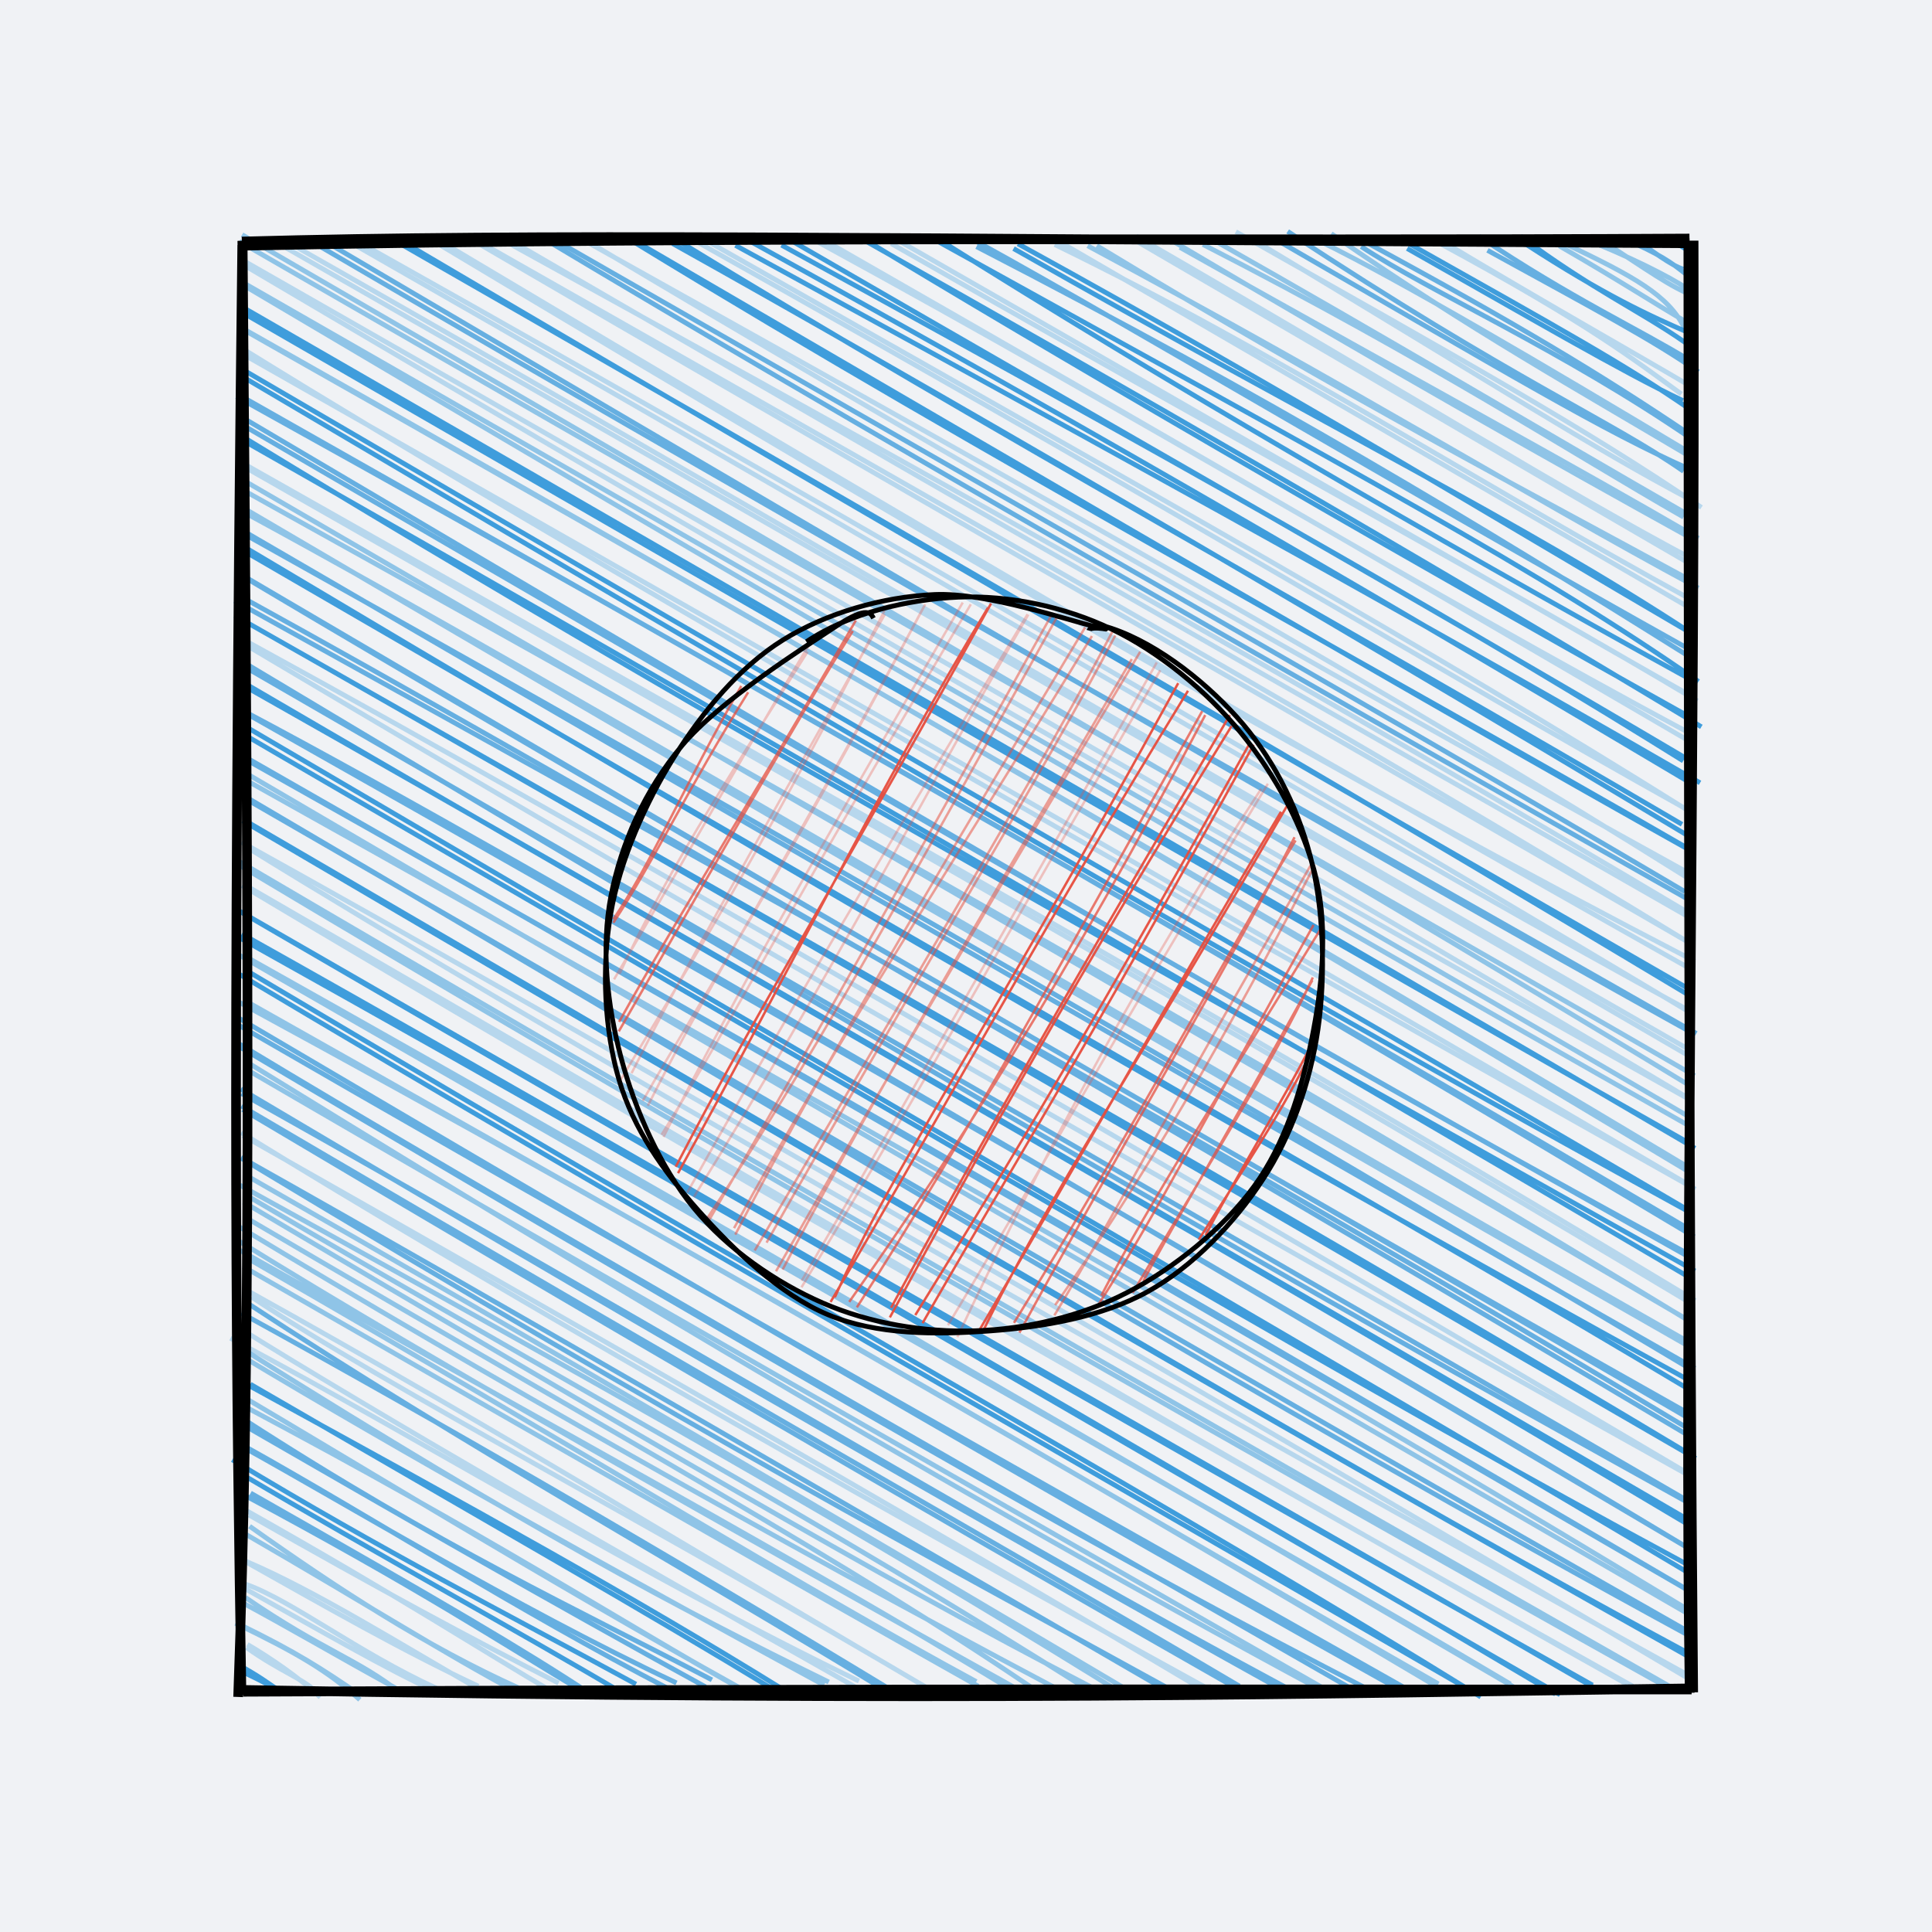
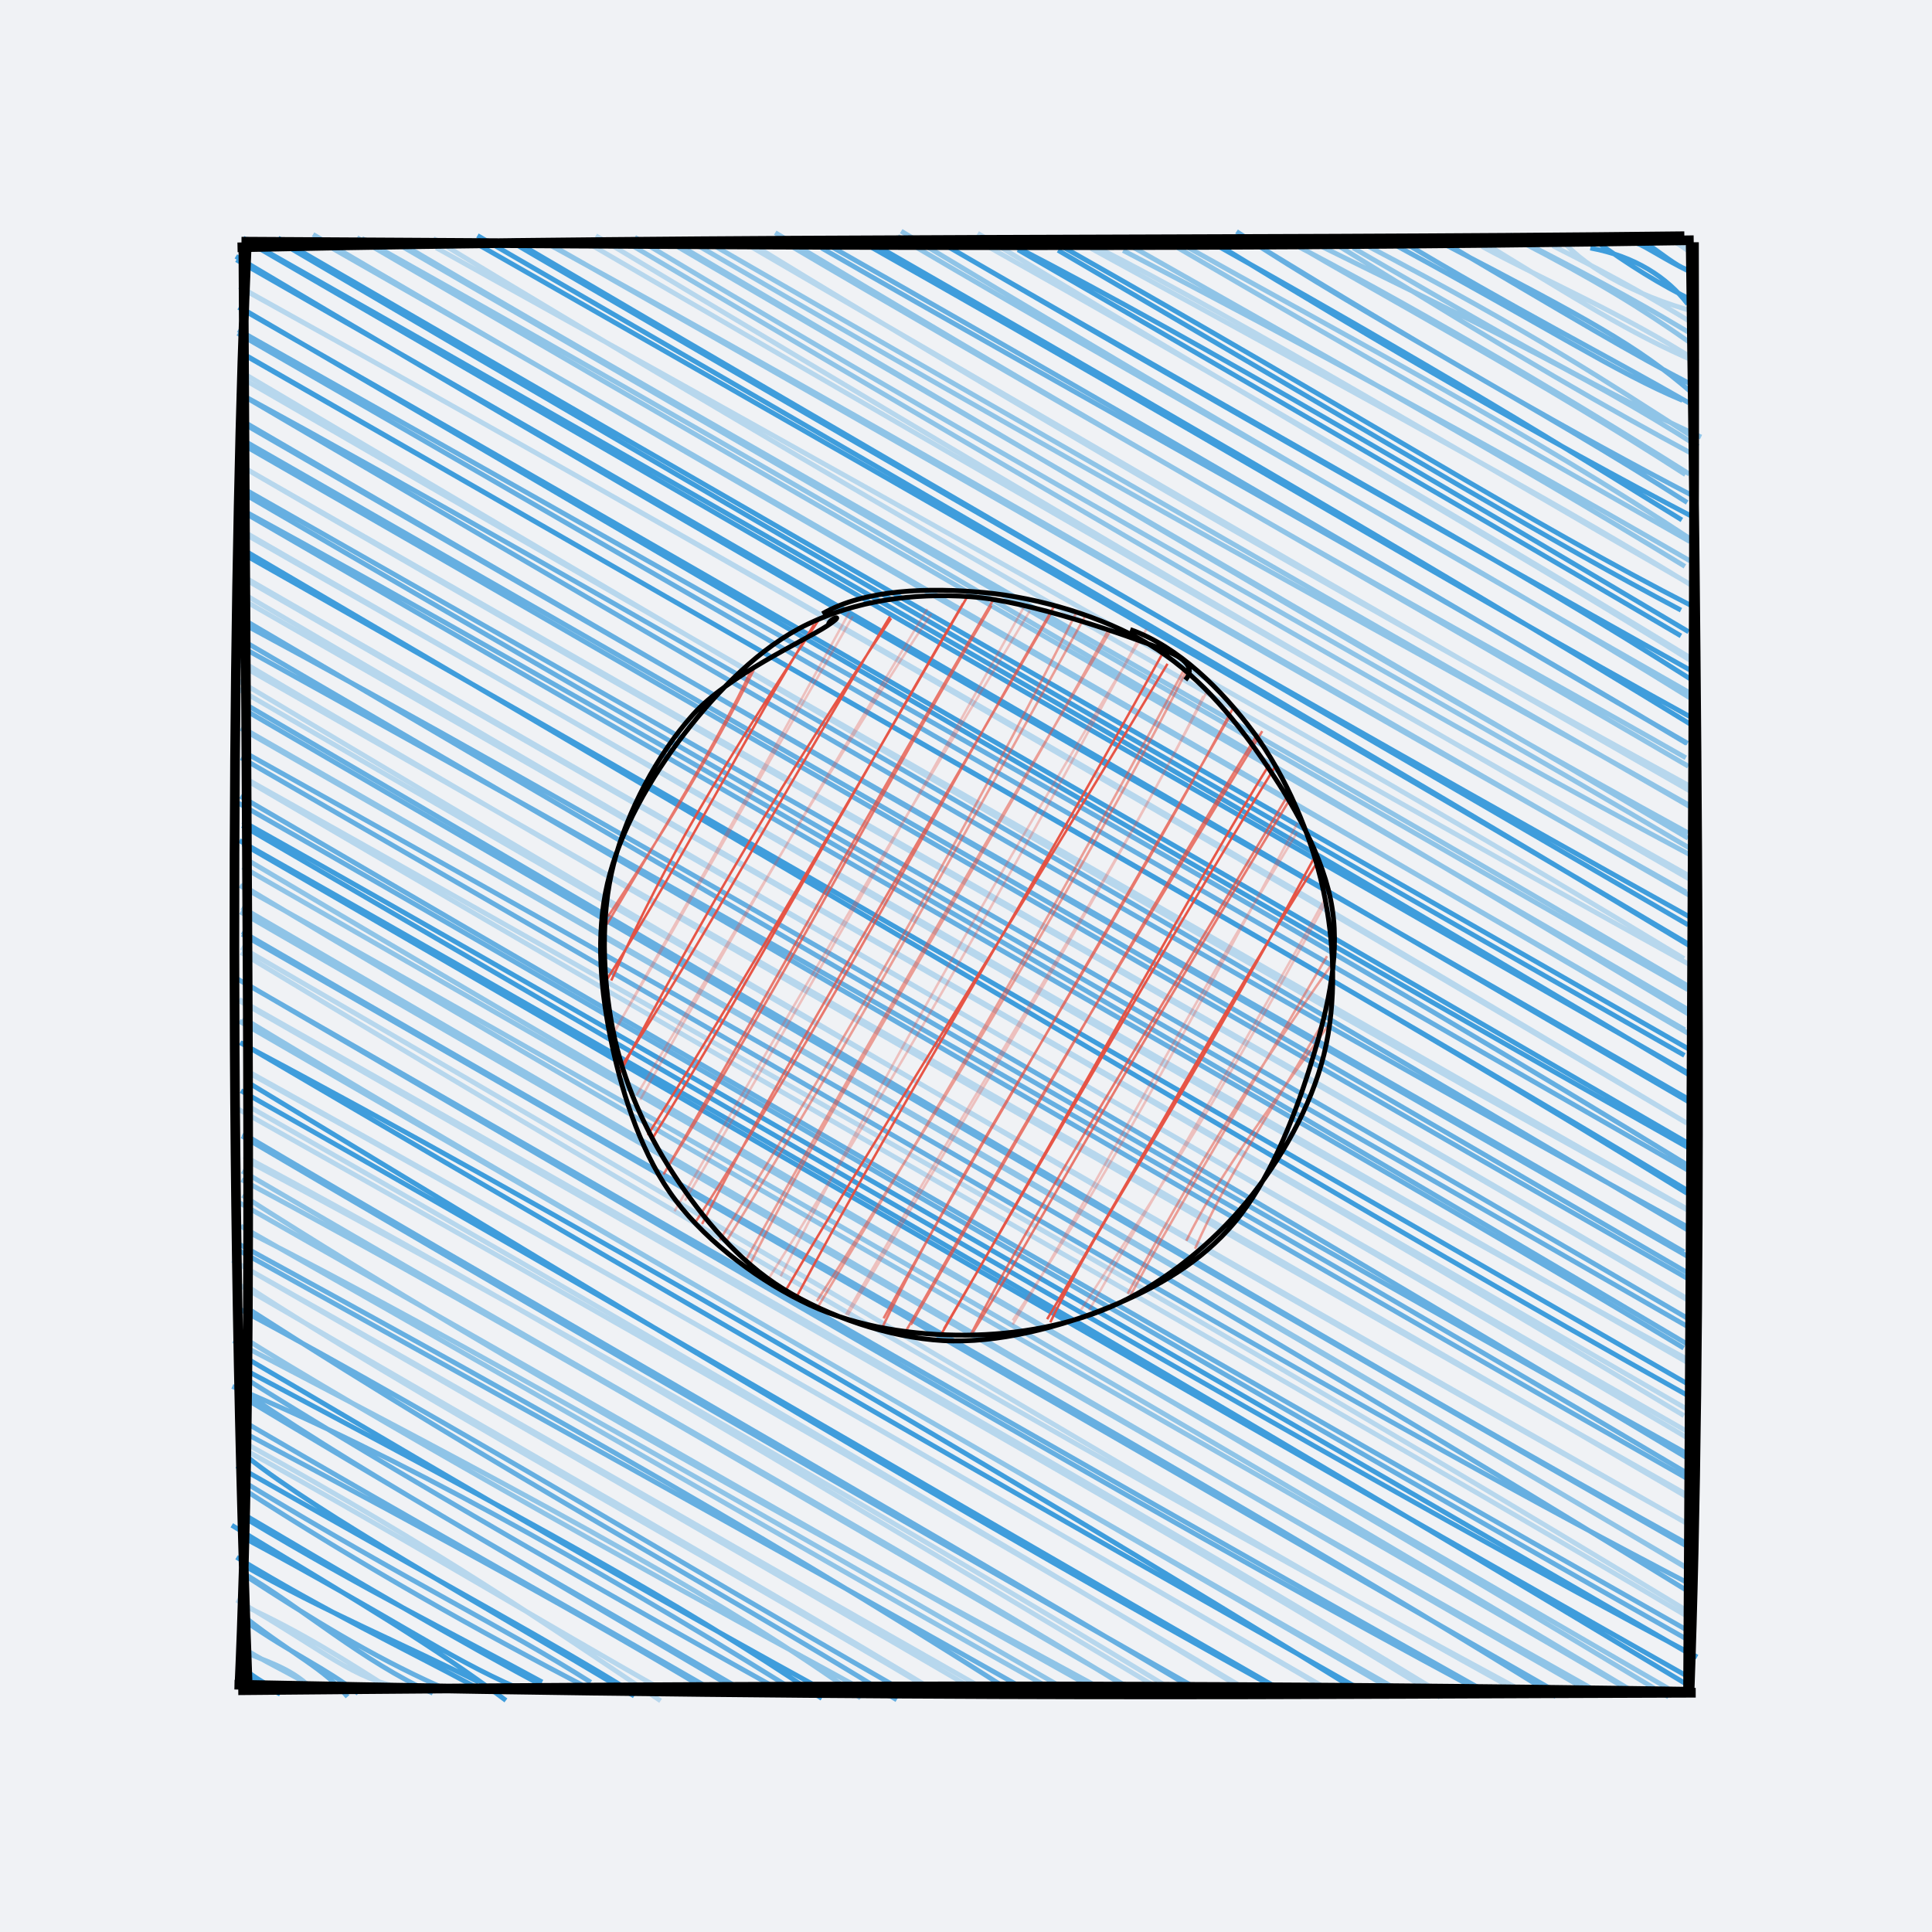
<svg xmlns="http://www.w3.org/2000/svg" width="400" height="400">
  <rect width="100%" height="100%" fill="#f0f2f5" />
  <g>
-     <path d="M350.978 269.275 C270.471 220.644, 190.188 174.996, 50.696 96.145 M350.274 269.951 C260.24 215.985, 169.789 164.614, 49.361 95.962 M66.316 351.398 C61.97 347.369, 56.26 343.425, 51.221 340.456 M65.729 350.527 C62.894 347.55, 58.196 346.21, 51.027 341.103 M250.358 350.63 C181.585 309.664, 114.858 271.761, 50.277 235.105 M250.518 349.852 C174.891 308.306, 99.398 264.958, 49.954 234.501 M350.903 199.024 C278.063 161.312, 207.432 120.409, 90.049 50.091 M349.611 200.381 C270.279 155.734, 190.605 109.245, 90.193 49.34 M349.886 182.068 C286.163 142.054, 220.399 105.335, 122.141 50.452 M350.63 181.305 C267.596 135.499, 184.689 87.638, 122.564 50.512 M349.733 346.932 C232.056 281.863, 111.601 212.834, 50.809 175.237 M350.627 348.148 C232.684 278.287, 116.145 211.052, 50.009 174.37 M350.301 189.407 C274.986 144.537, 201.837 103.504, 105.633 50.52 M350.273 190.228 C291.927 156.766, 233.072 123.837, 105.918 49.899 M349.692 209.214 C289.901 176.74, 232.13 141.466, 74.002 51.019 M349.645 209.462 C240.136 143.877, 129.159 80.869, 74.473 50.225 M350.518 195.665 C281.522 153.372, 213.475 114.993, 97.95 49.332 M350.04 195.355 C262.113 144.396, 173.346 93.803, 98.44 50.06 M193.871 350.602 C137.421 317.069, 79.604 286.85, 52.063 268.523 M193.652 350.434 C148.559 324.174, 104.405 296.713, 50.879 267.022 M352.272 105.061 C328.008 88.515, 303.118 74.73, 255.867 47.983 M350.749 103.848 C329.607 92.728, 309.491 79.689, 258.679 49.152 M349.265 304.912 C240.466 240.651, 131.014 176.527, 51.355 132.953 M350.084 305.706 C246.534 247.995, 142.982 188.232, 50.41 133.246 M348.571 167.202 C297.132 138.464, 247.238 107.78, 144.632 50.254 M349.647 167.908 C296.478 134.55, 240.344 103.17, 145.501 49.381 M351.001 116.063 C322.404 100.89, 295.884 83.949, 235.236 48.889 M349.963 116.776 C316.351 97.307, 283.23 77.807, 234.766 49.617 M177.836 348.04 C132.073 325.919, 88.909 298.913, 47.712 277.053 M177.322 349.415 C126.545 320.698, 77.313 292.264, 49.659 275.017 M350.324 152.057 C293.125 121.443, 236.797 86.889, 169.507 50.193 M349.595 153.354 C306.658 128.383, 263.423 102.817, 169.558 49.11 M115.642 348.467 C97.517 339.272, 78.267 328.861, 51.552 313.665 M115.213 350.754 C98.79 341.186, 84.161 331.431, 50.004 312.181 M350.17 227.725 C270.759 180.221, 190.089 133.647, 49.63 53.527 M349.57 227.52 C256.971 175.551, 166.091 123.139, 49.81 54.483 M89.799 350.042 C80.233 345.658, 66.852 337.919, 49.49 328.226 M90.361 349.53 C74.082 342.081, 60.386 331.335, 50.908 328.009 M348.113 81.575 C337.862 74.165, 328.678 66.916, 298.064 50.373 M350.606 80.308 C336.647 72.076, 321.911 63.888, 297.757 49.434 M351.006 246.21 C232.61 179.653, 115.35 112.5, 51.117 72.738 M350.193 245.616 C274.557 201.095, 199.945 158.261, 49.83 73.061 M350.277 218.961 C248.564 159.724, 146.338 101.132, 57.048 50.064 M350.155 217.561 C241.714 155.479, 134.069 92.306, 57.986 49.212 M99.716 350.06 C82.688 340.304, 65.45 329.413, 50.838 323.206 M99.058 349.119 C83.318 341.764, 67.286 332.574, 49.973 322.848 M337.825 349.245 C261.842 306.743, 187.872 262.554, 50.436 183.073 M338.677 349.468 C233.9 290.782, 131.026 231.642, 50.129 183.338 M350.213 124.181 C306.721 100.464, 264.092 72.827, 218.375 50.629 M350.783 126.398 C322.489 109.999, 293.096 92.862, 217.514 48.978 M351.427 145.132 C311.293 121.111, 267.392 97.754, 184.502 50.424 M348.882 143.381 C310.021 121.333, 271.338 98.615, 185.562 49.551" stroke="#3498db" stroke-width="1" fill="none" stroke-opacity="0.3" />
-     <path d="M171.588 348.25 C139.746 332.629, 110.998 317.441, 50.705 279.593 M170.614 348.895 C126.624 324.969, 82.39 300.221, 49.342 280.341 M347.217 350.014 C238.6 288.068, 132.604 227.187, 49.403 178.283 M346.585 350.145 C241.25 291.27, 136.08 230.922, 49.738 179.239 M153.817 349.932 C127.696 335.295, 102.697 318.76, 49.207 290.421 M152.9 349.305 C113.033 327.093, 71.847 301.849, 49.879 288.918 M348.737 67.89 C345.383 61.142, 338.403 57.292, 323.922 50.392 M349.182 66.68 C342.83 63.032, 336.241 58.642, 322.827 50.899 M348.569 107.056 C324.847 93.51, 296.528 74.944, 249.062 50.614 M349.798 106.72 C318.224 88.597, 287.03 69.93, 250.401 49.22 M349.312 224.435 C284.72 185.227, 220.614 147.52, 50.121 48.596 M350.857 222.723 C290.044 187.49, 227.517 152.591, 49.525 49.983 M83.18 350.681 C74.128 343.462, 66.852 341.775, 50.797 330.733 M81.903 349.5 C70.292 343.145, 59.262 336.658, 49.452 331.43 M226.056 350.363 C171.624 315.773, 114.35 284.673, 51.091 247.521 M226.051 349.353 C180.221 325.572, 134.219 298.393, 50.411 248.878 M350.392 60.52 C348.045 58.649, 340.648 54.632, 330.959 50.635 M350.697 61.262 C345.983 59.51, 341.016 55.872, 330.426 48.991 M349.472 242.491 C277.407 199.339, 208.825 157.674, 49.698 67.685 M350.085 241.975 C243.372 178.052, 135.4 116.315, 50.207 68.153 M74.495 351.912 C67.834 345.982, 61.731 342.338, 48.758 336.082 M74.378 350.792 C66.683 345.556, 61.665 342.195, 49.173 336.122 M351.631 121.762 C313.504 101.195, 282.311 81.471, 225.188 50.881 M350.858 120.614 C315.19 101.164, 279.754 82.796, 227.081 50.866 M350.168 233.35 C250.898 177.138, 151.843 119.116, 49.457 58.493 M350.443 231.647 C233.783 163.454, 118.813 97.804, 50.707 58.728 M351.647 111.459 C325.376 96.162, 299.968 82.453, 244.283 51.208 M350.299 111.523 C320.085 94.806, 288.247 76.839, 241.949 49.402 M349.598 273.35 C254.758 217.873, 158.934 162.523, 51.096 99.845 M349.783 273.543 C279.329 230.521, 206.392 188.226, 50.221 101.408 M350.457 278.314 C231.582 210.738, 117.46 142.322, 51.092 106.378 M349.724 278.781 C236.605 214.14, 124.114 148.467, 50.685 105.335 M216.228 351.17 C175.054 323.074, 131.728 299.567, 50.7 251.976 M218.787 349.62 C159.72 318.352, 99.734 284.32, 49.22 253.808 M351.279 95.336 C326.495 80.562, 304.707 68.519, 275.618 48.378 M350.232 93.937 C319.628 75.57, 289.808 57.998, 273.254 49.932 M349.364 334.044 C235.22 267.946, 121.259 201.333, 50.824 160.021 M350.525 333.892 C277.288 289.482, 204.298 247.257, 49.991 161.006 M275.104 350.781 C186.245 302.97, 102.802 251.712, 50.591 219.563 M274.175 349.622 C195.084 304.288, 116.361 259.493, 50.526 221.116 M202.129 348.163 C164.533 327.804, 126.011 303.533, 50.973 260.36 M202.525 349.107 C165.436 328.222, 129.725 307.806, 50.372 262.244 M107.558 349.554 C87.992 340.737, 70.453 329.298, 51.676 315.989 M107.102 350.408 C91.608 342.116, 78.214 333.456, 50.038 317.161 M312.703 348.657 C257.239 315.711, 200.187 284.513, 49.118 197.505 M314.347 349.825 C232.438 302.129, 151.741 254.644, 50.579 197.895 M297.806 348.636 C249.074 320.854, 197.524 289.884, 50.394 206.981 M297.546 349.246 C216.947 301.466, 136.323 254.687, 49.542 207.523 M208.797 349.486 C164.875 322.701, 116.782 296.748, 49.74 258.895 M210.539 349.66 C149.618 315.699, 90.483 282.339, 49.291 256.839 M233.589 351.406 C191.231 325.006, 144.857 297.884, 49.644 245.364 M233.675 350.035 C173.759 314.577, 114.577 279.647, 50.517 243.096" stroke="#3498db" stroke-width="1" fill="none" stroke-opacity="0.513" />
-     <path d="M348.854 184.609 C280.517 144.309, 212.382 105.563, 115.159 49.825 M349.987 186.468 C260.951 136.166, 172.172 85.065, 113.991 50.242 M350.776 256.066 C267.142 206.026, 186.018 158.215, 48.958 82.11 M350.664 255.032 C274.418 210.059, 198.21 165.94, 50.006 82.069 M351.215 213.971 C265.792 165.163, 179.242 117.175, 64.738 50.128 M350.092 213.715 C279.645 174.575, 208.255 132.916, 66.435 49.456 M242.007 349.622 C192.759 322.467, 146.351 297.999, 49.953 239.795 M243.164 350.946 C174.2 310.963, 105.884 271.099, 49.914 239.646 M122.75 351.025 C108.343 341.499, 91.742 331.783, 51.886 309.126 M121.641 350.834 C103.379 339.913, 86.972 328.987, 50 309.237 M349.24 310.958 C287.43 276.597, 226.791 242.792, 50.754 137.307 M349.13 310.54 C287.619 274.738, 223.92 238.289, 49.706 137.519 M290.607 349.318 C204.055 300.493, 116.109 250.845, 48.891 211.956 M290.07 350.034 C237.142 320.438, 185.304 290.892, 49.483 210.817 M350.324 90.943 C323.351 72.423, 296.146 60.472, 281.819 51.043 M349.492 89.704 C331.755 77.757, 314.544 67.305, 282.631 50.042 M349.734 320.639 C231.601 250.952, 114.364 181.077, 50.449 147.21 M349.402 320.428 C258.205 265.536, 165.104 212.315, 50.616 147.508 M256.595 349.086 C204.696 318.446, 153.449 289.779, 49.996 228.991 M257.872 350.615 C186.977 310.265, 115.463 268.465, 50.235 229.709 M350.25 136.254 C305.587 108.264, 263.678 82.797, 202.171 51.06 M349.806 134.454 C292.368 102.414, 235.049 68.087, 202.245 50.033 M348.564 97.579 C333.715 87.176, 313.383 78.791, 266.605 47.91 M349.988 97.223 C331.71 89.102, 312.502 77.516, 265.126 50.147 M49.739 349.849 C49.739 349.849, 49.739 349.849, 49.739 349.849 M49.739 349.849 C49.739 349.849, 49.739 349.849, 49.739 349.849 M282.81 349.529 C233.823 324.234, 186.589 297.781, 49.158 216.485 M281.08 350.371 C193.342 300.07, 104.939 249.585, 49.442 216.077 M348.545 55.736 C346.211 55.124, 341.479 51.53, 339.027 49.82 M349.354 56.981 C347.361 55.451, 344.938 53.278, 338.536 50.465 M266.126 349.303 C206.617 317.446, 146.921 280.83, 50.008 226.397 M265.564 349.931 C194.866 310.624, 122.517 268.63, 49.858 225.47 M147.399 347.801 C119.863 333.351, 91.821 320.617, 50.133 293.632 M146.076 349.251 C113.631 331.452, 82.95 313.792, 50.144 294.877 M350.233 296.186 C251.561 236.786, 150.44 180.882, 48.583 124.397 M350.027 297.469 C232.632 227.66, 115.018 159.385, 50.098 123.645 M184.755 350.868 C141.298 324.319, 95.98 299.173, 51.248 269.811 M185.429 350.455 C137.178 321.199, 90.293 294.017, 49.963 271.873 M351.638 76.98 C342.267 70.438, 330.355 64.118, 307.969 51.823 M349.876 74.625 C339.31 68.118, 325.287 61.762, 306.217 48.929 M349.053 293.306 C241.352 230.517, 132.374 168.164, 48.907 118.489 M349.789 292.722 C256.364 240.159, 162.814 185.232, 49.706 118.829 M140.058 348.433 C106.075 332.385, 71.126 311.072, 50.244 299.554 M138.607 349.736 C107.068 333.377, 76.187 313.652, 50.69 299.453 M349.527 338.543 C262.695 291.251, 176.904 239.11, 49.286 164.049 M350.148 338.13 C255.652 284.454, 162.79 229.832, 49.558 164.637 M349.322 260.034 C265.963 213.248, 179.395 163.276, 50.473 88.14 M349.818 259.753 C286.612 225.486, 223.412 188.864, 50.003 86.332 M350.399 283.68 C277.572 240.359, 204.855 196.819, 49.733 110.107 M350.918 283.314 C267.615 235.903, 184.814 188.18, 49.487 109.405 M350.33 329.741 C248.799 270.873, 147.157 211.751, 50.112 156.358 M350.171 329.603 C272.473 284.085, 193.803 237.633, 49.351 156.37" stroke="#3498db" stroke-width="1" fill="none" stroke-opacity="0.727" />
-     <path d="M349.189 205.751 C291.882 171.392, 231.348 135.542, 80.91 49.335 M349.464 204.635 C287.432 168.855, 223.234 132.384, 82.183 49.319 M350.81 69.388 C341.146 65.264, 332.061 61.002, 316.044 50.632 M348.999 70.982 C339.388 64.26, 329.821 60.093, 314.787 48.909 M306.58 351.333 C243.435 312.181, 181.374 278.353, 50.679 200.731 M305.286 350.484 C218.307 300.182, 131.42 250.487, 49.492 201.675 M350.791 286.374 C246.043 228.831, 141.912 167.695, 51.124 113.562 M350.59 288.192 C287.429 250.454, 225.827 215.893, 50.901 114.309 M348.972 315.319 C246.286 254.118, 140.488 193.96, 50.271 141.241 M350.623 315.271 C249.462 256.467, 149.294 197.867, 49.99 141.703 M349.316 250.414 C264.267 200.479, 178.496 151.494, 50.487 76.647 M349.519 250.806 C279.651 212.49, 209.705 172.205, 50.057 77.893 M131.665 348.69 C103.985 333.615, 79.991 321.489, 48.09 302.221 M130.028 351.164 C105.445 336.692, 79.11 322.341, 48.941 304.571 M350.942 237.745 C270.574 190.598, 191.77 145.194, 50.146 63.556 M349.835 236.729 C280.528 197.509, 210.954 157.523, 49.348 64.218 M351.656 141.097 C318.872 118.193, 282.762 99.049, 193.742 49.742 M349.235 140.258 C295.265 110.491, 241.671 79.312, 193.714 49.158 M348.429 82.95 C335.599 76.857, 316.69 65.751, 291.338 51.441 M349.618 84.563 C336.418 75.491, 323.852 68.516, 290.6 49.804 M352.252 150.483 C289.259 112.529, 232.46 79.858, 178.716 49.626 M350.118 148.593 C281.603 110.4, 213.661 70.609, 178.373 49.198 M322.998 350.878 C245.191 306.22, 172.112 262.612, 49.233 193.963 M322.049 350.737 C215.22 287.449, 106.368 224.902, 50.06 193.363 M349.949 51.97 C348.41 51.39, 347.478 50.458, 346.719 50.035 M349.887 51.922 C348.699 51.276, 347.516 50.601, 346.345 49.85 M351.978 162.075 C307.976 136.621, 262.792 111.201, 152.264 50.796 M350.444 162.361 C290.777 126.903, 230.448 91.349, 153.274 48.824 M348.962 325.274 C285.454 287.365, 223.936 251.978, 51.167 150.616 M350.166 324.352 C281.796 287.539, 215.4 247.922, 50.008 151.78 M329.707 348.881 C232.692 294.396, 135.88 238.896, 49.678 188.72 M330.794 349.835 C237.144 295.728, 142.753 242.382, 49.112 188.355 M350.931 263.148 C251.017 206.934, 148.484 150.401, 50.711 90.696 M349.802 264.487 C259.727 211.554, 168.8 158.576, 50.597 91.347 M58.235 350.734 C55.679 348.721, 54.788 348.325, 49.418 345.76 M58.125 350.12 C56.512 349.345, 54.934 347.791, 50.083 345.091 M350.456 342.744 C286.169 308.216, 221.581 269.364, 50.804 169.93 M350.914 343.73 C255.643 290.233, 161.908 235.535, 50.235 169.921 M351.104 301.96 C254.306 245.994, 158.601 189.933, 48.619 127.452 M350.309 301.342 C280.5 259.446, 209.875 218.985, 49.198 127.79 M160.878 350.252 C133.614 333.663, 104.133 316.922, 51.827 286.581 M161.966 349.689 C131.925 331.093, 100.273 313.556, 50.557 286.327 M350.048 131.003 C315.125 108.098, 277.187 89.725, 209.848 51.462 M350.298 131.197 C309.219 107.213, 270.332 83.27, 210.75 50.471 M348.243 170.671 C277.27 129.001, 202.682 88.041, 139.757 49.441 M349.156 172.829 C268.973 124.673, 188.074 77.637, 139.246 50.411 M348.495 157.538 C307.422 131.919, 261.678 105.481, 161.806 50.746 M349.928 157.497 C296.474 125.912, 243.399 95.872, 162.279 48.922 M350.202 176.072 C279.986 135.495, 206.562 96.114, 130.95 49.929 M350.78 176.541 C289.432 142.191, 230.517 107.54, 130.901 49.553" stroke="#3498db" stroke-width="1" fill="none" stroke-opacity="0.94" />
-     <path d="M49.187 50.887 C153.096 48.806, 255.974 49.914, 349.783 49.387 M50.07 50.005 C112.013 48.309, 174.373 49.293, 349.804 50.37 M350.642 49.825 C351.031 162.242, 348.643 275.158, 349.835 350.477 M349.557 50.555 C349.631 152.453, 349.678 255.162, 350.555 350.376 M349.021 349.577 C272.363 350.642, 197.66 352.448, 49.883 349.878 M350.231 349.79 C273.813 349.86, 197.87 349.5, 50.353 350.262 M49.304 351.335 C51.809 282.088, 51.649 215.326, 50.231 49.848 M49.985 350.426 C48.972 289.492, 48.019 229.466, 50.156 50.72" stroke="#000" stroke-width="2" fill="none" />
+     <path d="M351.51 74.868 C336.166 65.022, 319.837 58.09, 306.866 51.043 M350.941 74.822 C337.619 69.123, 326.446 62.026, 305.261 49.068 M350.235 121.217 C325.79 106.07, 297.078 90.37, 225.885 51.423 M350.134 121.08 C303.905 94.508, 256.316 65.93, 226.667 50.968 M349.232 269.054 C254.539 213.39, 156.489 158.543, 49.088 96.014 M350.621 269.62 C284.286 230.57, 217.213 192.228, 49.508 96.244 M351.535 64.719 C337.733 61.083, 326.656 54.385, 322.7 48.754 M350.283 66.809 C342.954 62.312, 335.694 58.053, 321.503 50.893 M315.401 350.779 C246.296 312.849, 180.96 271.881, 49.951 196.139 M313.873 349.401 C235.721 307.256, 157.328 262.028, 49.908 197.208 M298.176 351.407 C243.43 317.67, 190.007 287.834, 49.739 207.306 M297.467 350.053 C247.271 319.483, 195.32 289.457, 49.527 206.931 M136.767 352.135 C112.318 335.856, 92.12 321.631, 50.87 298.853 M138.204 350.461 C112.007 335.766, 87.355 320.553, 49.284 299.382 M83.712 349.48 C73.034 347.682, 68.011 342.311, 48.996 331.272 M81.669 350.183 C71.499 343.747, 62.753 338.06, 50.46 332.404 M202.928 350.508 C150.414 319.841, 96.983 288.965, 48.096 260.912 M202.81 349.158 C148.263 318.269, 97.017 288.425, 49.029 261.46 M348.651 293.097 C257.576 238.164, 161.666 183.961, 50.938 120.054 M349.325 291.77 C269.333 245.552, 190.314 199.992, 49.851 119.068 M348.652 198.468 C286.949 161.039, 223.076 125.118, 90.312 51.296 M350.316 199.992 C257.69 148.725, 166.894 96.117, 89.701 49.373 M349.768 297.94 C284.135 259.178, 219.388 221.104, 50.696 124.417 M350.133 296.837 C275.116 253.909, 202.074 211.929, 50.488 122.999 M349.704 334.871 C274.921 290.477, 196.491 246.8, 51.465 161.793 M349.955 333.884 C277.744 290.096, 204.235 247.274, 50.978 161.261 M274.236 349.516 C221.528 318.888, 168.774 287.42, 51.728 222.245 M274.088 349.283 C193.91 302.656, 115.279 257.326, 50.814 221.533 M349.555 51.725 C348.806 50.93, 347.165 50.38, 346.039 49.866 M349.758 52.066 C348.842 51.512, 348.349 51.007, 346.523 49.959 M350.008 309.879 C236.579 245.749, 123.134 180.284, 49.306 136.513 M349.138 309.861 C280.735 269.739, 212.837 230.809, 49.828 137.714 M350.211 250.979 C269.522 206.614, 187.224 158.255, 50.959 77.621 M349.433 250.379 C252.617 195.221, 155.592 139.339, 49.346 77.885 M241.621 350.633 C175.351 311.056, 107.471 269.663, 50.521 239.38 M242.611 349.782 C175.403 308.872, 105.857 269.414, 50.674 240.053 M350.328 164.026 C286.738 127.69, 220.796 89.1, 152.882 49.561 M350.331 162.994 C286.278 128.101, 223.253 91.879, 154.382 49.73 M350.928 282.277 C268.418 237.526, 186.398 188.328, 50.13 109.862 M350.708 282.863 C268.342 235.489, 187 188.388, 49.729 109.991 M349.282 232.558 C249.829 173.739, 149.32 114.483, 51.021 60.273 M349.25 232.527 C264.355 181.572, 179.531 131.747, 49.527 59.352 M350.317 136.951 C312.216 113.202, 270.918 89.814, 202.42 48.297 M349.919 136.146 C299.02 105.126, 248.052 75.475, 202.37 49.821 M194.368 350.567 C155.857 327.224, 114.938 304.106, 49.393 265.915 M194.588 350.928 C138.705 317.748, 84.579 288.2, 50.973 266.16 M351.457 316.619 C260.361 265.571, 170.419 213.129, 49.399 140.944 M350.403 316.071 C275.615 273.394, 199.062 229.609, 49.038 142.462 M349.651 181.944 C297.156 151.549, 244.532 121.627, 123.353 48.794 M349.954 181.456 C299.876 153.368, 247.968 123.744, 121.736 50.327 M257.174 349.574 C197.724 313.648, 138.107 278.344, 50.66 228.597 M258.31 349.953 C192.05 310.464, 127.755 273.758, 49.062 229.49" stroke="#3498db" stroke-width="1" fill="none" stroke-opacity="0.3" />
+     <path d="M348.854 324.342 C272.76 279.46, 197.676 235.585, 49.85 150.788 M349.619 324.894 C249.213 265.009, 147.337 206.48, 50.43 150.839 M350.645 69.391 C341.119 63.751, 335.145 60.157, 312.591 48.618 M350.183 71.126 C339.656 63.727, 330.397 58.045, 314.162 49.663 M348.811 213.201 C260.947 162.198, 172.039 111.392, 64.814 48.539 M350.17 214.327 C249.28 155.11, 148.139 96.631, 66.296 49.968 M234.451 350.079 C190.459 322.955, 145.797 298.231, 50.138 242.458 M234.721 349.985 C171 313.146, 107.23 274.851, 50.027 244.235 M349.914 116.128 C310.572 93.354, 268.198 70.383, 232.535 51.856 M348.84 117.262 C310.895 94.05, 271.556 72.18, 234.185 50.937 M49.739 349.849 C49.739 349.849, 49.739 349.849, 49.739 349.849 M49.739 349.849 C49.739 349.849, 49.739 349.849, 49.739 349.849 M350.423 210.464 C260.822 156.481, 173.617 104.628, 74.918 49.359 M349.954 209.301 C281.983 169.323, 210.963 129.099, 73.92 49.212 M349.041 156.896 C309.772 134.48, 268.791 113.143, 160.503 48.176 M349.557 158.646 C277.327 116.473, 206.073 75.9, 162.403 50.148 M350.712 112.047 C316.642 89.535, 280.625 70.645, 242.503 49.31 M349.897 112.134 C315.566 92.524, 281.956 73.605, 242.59 50.556 M330.509 350.133 C254.778 307.634, 181.577 265.026, 49.793 188.803 M329.671 350.543 C273.351 318.32, 216.839 284.761, 50.059 187.88 M349.088 184.701 C273.86 142.315, 199.814 99.278, 113.871 50.585 M350.38 185.731 C263.012 135.39, 176.443 84.939, 113.755 50.67 M349.499 173.54 C286.166 135.859, 222 98.935, 137.714 49.569 M349.522 172.456 C299.773 145.237, 251.483 116.148, 138.62 49.576 M64.373 349.503 C60.229 345.128, 53.541 343.518, 51.311 342.223 M65.374 350.142 C62.571 347.444, 57.664 345.714, 50.315 341.245 M349.825 166.748 C296.56 136.51, 240.887 107.03, 144.648 50.921 M350.869 167.588 C288.508 131.56, 226.104 95.959, 146.348 49.99 M345.463 351.326 C247.068 291.999, 145.404 233.867, 51.201 178.037 M345.964 349.904 C243.749 290.612, 141.155 231.827, 50.241 179.517 M349.927 204.393 C252.965 147.166, 153.03 91.737, 82.598 50.131 M349.468 204.905 C294.595 173.604, 239.283 141.651, 81.529 50.024 M349.777 98.153 C320.73 79.842, 290.423 62.221, 265.899 49.54 M348.952 98.256 C318.718 78.663, 286.839 61.638, 266.359 49.479 M219.698 349.255 C157.195 313.149, 92.91 276.173, 51.4 255.073 M219.057 350.465 C178.109 327.69, 138.446 304.122, 49.85 253.854 M349.822 175.597 C282.558 135.86, 214.491 98.95, 131.423 49.139 M350.978 177.545 C299.557 150.182, 249.053 120.716, 129.913 50.267 M226.345 348.736 C169.395 317.862, 109.966 285.573, 50.201 247.478 M226.313 349.504 C179.896 323.584, 133.05 296.429, 49.14 248.779 M339.187 351.051 C241.108 293.655, 145.147 240.4, 49.97 183.167 M338.804 350.615 C241.889 292.48, 144.682 236.551, 49.66 183.338 M351.578 92.438 C327.375 76.943, 301.698 64.949, 272.479 50.461 M350.135 93.832 C333.506 84.888, 316.566 75.295, 274.298 49.164 M289.296 350.457 C199.298 297.931, 108.73 246.213, 50.305 210.78 M289.546 349.965 C228.761 315.541, 167.712 279.752, 49.564 211.426 M351.25 144.241 C300.361 115.217, 248.885 85.339, 186.583 47.858 M350.023 144.576 C302.41 114.948, 253.254 88.564, 185.865 48.946 M178.205 351.561 C150.464 331.804, 119.795 314.944, 48.295 277.58 M177.769 349.36 C126.598 321.487, 75.471 292.615, 49.366 276.308 M352.183 90.491 C327.632 79.184, 305.576 65.94, 280.145 51.309 M349.939 90.102 C333.369 79.535, 318.335 69.361, 282.204 50.431" stroke="#3498db" stroke-width="1" fill="none" stroke-opacity="0.513" />
+     <path d="M349.382 339.463 C242.138 278.721, 135.86 215.511, 49.41 166.303 M349.707 337.733 C261.841 288.004, 174.854 237.846, 49.778 164.85 M71.947 351.295 C67.055 345.427, 60.921 342.789, 50.984 335.042 M74.166 350.61 C67.4 345.325, 60.356 342.375, 50.632 335.548 M349.365 274.627 C250.421 217.88, 150.228 160.341, 49.708 101.778 M350.152 273.385 C231.796 204.079, 112.993 136.8, 50.828 101.401 M122.319 348.299 C104.663 337.105, 85.249 327.853, 50.911 307.064 M122.078 349.679 C98.847 337.556, 75.663 324.604, 49.769 307.911 M349.915 242.525 C238.143 178.478, 123.959 112.012, 49.222 69.005 M350.13 241.653 C282.304 200.141, 214.131 161.083, 49.308 68.312 M248.935 350.748 C176.069 307.249, 100.012 264.088, 50.292 234.695 M250.39 351.056 C176.698 309.335, 102.182 265.763, 50.092 235.186 M304.769 349.221 C247.948 318.672, 189.624 284.812, 50.07 203.152 M306.07 349.397 C215.743 298.669, 126.978 247.34, 49.028 202.614 M185.667 351.938 C145.501 327.149, 106.422 306.319, 51.025 270.734 M185.364 349.118 C140.816 323.647, 95.681 295.814, 49.306 270.849 M349.183 153.904 C287.608 117.059, 222.397 81.464, 170.09 51.343 M349.407 153.898 C310.664 131.646, 272.453 107.984, 169.47 49.564 M350.692 328.369 C283.586 293.505, 217.448 253.538, 49.918 156.878 M349.688 329.569 C261.456 275.229, 170.774 222.818, 50.346 155.614 M322.153 351.266 C246.592 304.348, 168.364 261.661, 50.131 192.907 M322.723 350.589 C266.973 318.768, 211.03 285.962, 50.13 193.408 M145.63 349.42 C120.183 334.19, 95.308 320.478, 50.051 296.361 M146.399 349.272 C115.956 331.723, 87.519 315.95, 49.694 293.868 M349.463 305.093 C234.863 237.11, 118.944 172.11, 49.441 133.642 M349.483 306.213 C284.467 269.262, 218.219 230.633, 49.939 132.426 M349.81 264.94 C255.416 210.956, 159.818 155.012, 49.769 91.767 M350.18 263.966 C288.137 227.884, 228.355 193.01, 50.162 91.051 M350.319 254.536 C273.809 212.473, 195.708 167.305, 50.631 82.117 M349.748 254.848 C234.77 186.956, 119.527 119.589, 49.223 81.281 M162.413 348.705 C121.43 323.297, 81.521 301.035, 48.103 287.044 M162.632 350.577 C117.233 325.392, 73.203 299.571, 49.957 284.857 M350.666 320.353 C287 285.168, 225.384 247.768, 50.55 145.653 M350.024 320.568 C267.972 273.812, 187.914 226.897, 50.812 147.072 M153.116 349.591 C115.135 327.35, 77.577 306.664, 50.983 288.522 M153.767 350.561 C115.856 328.226, 78.927 306.499, 50.432 289.363 M350.786 302.737 C229.48 229.988, 111.823 162.219, 50.584 129.293 M350.305 301.522 C265.631 254.525, 180.173 204.568, 49.259 127.587 M348.66 259.187 C286.057 222.774, 223.8 187.987, 49.62 87.25 M350.06 260.496 C261.261 209.482, 171.819 158.079, 50.855 87.544 M210.75 348.928 C155.398 317.713, 102.679 288.527, 49.095 258.686 M209.369 350.22 C155.238 315.512, 98.541 284.367, 49.09 257.375 M348.599 279.111 C289.261 243.39, 228.146 209.096, 50.706 106.227 M349.285 278.246 C231.777 208.64, 113.706 140.205, 49.959 105.472 M350.23 81.272 C339.065 71.585, 328.643 65.984, 299.182 50.633 M350.564 79.796 C337.739 73.155, 325.974 66.083, 297.222 49.121 M348.344 82.891 C334.615 77.156, 320.141 67.659, 289.388 51.022 M349.661 83.398 C332.564 73.569, 313.012 63.632, 289.737 49.627 M89.61 350.553 C74.906 343.914, 62.85 333.034, 50.033 325.506 M90.832 349.078 C76.62 342.684, 64.537 335.16, 50.723 326.184 M349.319 104.044 C318.766 84.475, 283.486 66.038, 256.01 47.939 M350.096 102.443 C325.781 89.76, 299.836 74.937, 257.859 49.258" stroke="#3498db" stroke-width="1" fill="none" stroke-opacity="0.727" />
+     <path d="M349.714 195.758 C260.494 141.888, 170.299 90.166, 98.854 48.771 M350.12 195.77 C290.362 160.234, 229.919 125.319, 98.139 50.144 M348.748 218.5 C260.345 168.252, 172.343 117.367, 58.189 50.258 M350.413 217.633 C252.636 161.762, 155.234 105.9, 57.588 49.295 M348.022 131.652 C294.617 100.288, 242.966 70.28, 210.772 51.701 M349.618 130.805 C299.731 101.22, 249.272 71.181, 209.69 50.747 M349.714 349.018 C270.71 301.548, 191.742 254.503, 49.576 174.039 M349.668 347.239 C252.39 292.296, 154.906 235.285, 50.277 174.724 M112.249 348.247 C94.328 338.495, 75.23 329.017, 51.253 314.628 M114.619 350.264 C93.835 339.161, 73.971 327.39, 50.258 313.423 M349.55 191.508 C262.848 140.983, 177.039 91.268, 106.269 49.713 M350.039 189.959 C268 144.317, 185.43 96.594, 106.047 50.164 M350.214 140.725 C312.692 116.796, 274.03 95.973, 195.445 50.598 M350.123 138.845 C299.767 110.694, 247.815 81.143, 194.716 50.137 M350.33 227.99 C253.424 172.166, 154.577 116.036, 48.835 53.077 M349.575 228.09 C274.185 184.237, 197.544 138.826, 48.951 53.787 M104.744 352.051 C89.784 340.825, 75.15 332.202, 47.988 315.792 M106.998 349.407 C92.659 343.198, 81.379 334.939, 50.486 318.381 M351.382 343.069 C285.473 307.977, 219.887 269.737, 50.179 170.92 M350.363 342.733 C233.121 275.015, 114.797 206.164, 50.263 170.077 M170.158 351.644 C140.095 331.341, 110.305 315.251, 49.157 282.768 M169.02 349.118 C123.082 323.945, 76.292 295.94, 50.75 281.048 M131.304 351.146 C99.354 332, 65.659 313.185, 51.305 301.726 M130.063 349.835 C114.361 340.131, 98.082 331.44, 49.015 303.498 M99.086 348.256 C84.055 340.587, 66.976 333.622, 49.844 323.757 M98.499 349.295 C82.985 340.987, 67.77 333.793, 48.979 322.412 M349.826 222.607 C250.24 162.923, 150.164 105.965, 50.34 49.305 M350.855 222.89 C279.359 182.009, 206.424 140.197, 50.437 49.562 M58.012 350.765 C54.362 348.891, 51.702 347.056, 50.678 345.962 M57.986 350.182 C55.18 348.699, 52.878 347.523, 50.141 345.177 M283.056 351.29 C197.809 298.589, 113.025 249.487, 49.713 215.876 M281.594 349.767 C222.234 316.122, 164.888 283.358, 49.921 215.907 M349.288 247.062 C286.562 208.229, 223.042 172.425, 50.97 73.702 M349.279 246.408 C289.607 210.41, 229.18 176.005, 50.115 73.115 M351.942 151.135 C286.901 111.228, 221.309 73.742, 178.743 49.282 M350.711 148.83 C299.747 120.832, 251.453 91.33, 178.931 50.358 M349.429 62.954 C345.163 57.411, 338.5 53.048, 329.261 51.351 M350.841 62.418 C343.474 58.753, 337.614 55.13, 329.729 49.443 M264.361 349.663 C201.582 314.961, 141.724 278.882, 50.932 223.862 M265.657 350.152 C191.348 307.579, 117.709 264.162, 49.884 225.819 M349.527 288.971 C282.614 251.574, 217.412 211.705, 50.167 113.694 M350.66 287.239 C251.468 230.255, 151.597 171.959, 50.876 114.99 M348.032 126.329 C320.939 111.988, 296.306 97.03, 219.062 51.814 M350.624 125.624 C315.751 107.775, 284.52 87.547, 218.227 50.083 M349.08 55.742 C347.088 55.026, 344.484 52.913, 338.62 48.711 M349.548 56.081 C344.852 53.836, 340.827 51.052, 338.874 50.351 M348.215 107.651 C329.829 96.437, 307.24 81.828, 251.558 50.604 M350.901 107.235 C318.731 90.395, 287.051 71.993, 251.086 49.991 M350.282 238.033 C251.922 182.68, 152.268 123.587, 49.671 63.618 M350.16 237.067 C271.945 191.832, 193.245 145.934, 49.407 63.632" stroke="#3498db" stroke-width="1" fill="none" stroke-opacity="0.94" />
+     <path d="M49.177 51.211 C151.55 49.074, 254.111 49.982, 348.723 48.901 M49.998 50.032 C142.356 50.502, 235.149 51.561, 350.661 49.73 M350.721 50.154 C350.918 110.601, 350.498 173.377, 349.489 350.595 M350.037 50.625 C351.668 163.887, 352.506 277.563, 349.796 350.55 M351.076 350.465 C271.359 350.668, 193.321 351.706, 48.546 348.79 M350.413 350.26 C266.13 348.984, 182.177 348.713, 49.331 349.951 M51.321 350.086 C46.84 228.839, 48.497 108.783, 51.097 50.457 M49.546 349.624 C52.462 284.429, 51.251 218.989, 50.382 50.573" stroke="#000" stroke-width="2" fill="none" />
  </g>
  <g>
-     <path d="M128.269 201.611 C139.183 178.135, 153.562 156.865, 167.202 134.934 M127.129 202.771 C143.122 175.733, 158.129 148.816, 168.092 132.546 M198.207 276.833 C217.376 236.151, 237.704 198.927, 261.116 163.321 M196.26 274.368 C212.831 246.88, 227.803 219.553, 262.498 162.257 M165.988 265.17 C189.57 224.521, 215.157 180.439, 239.497 137.159 M165.935 266.528 C188.407 229.459, 209.168 192.347, 240.231 138.765 M136.966 234.936 C152.099 210.618, 161.927 190.48, 200.997 125.112 M137.377 235.381 C152.119 205.968, 169.248 176.678, 199.324 124.752 M143.659 247.823 C171.218 203.572, 194.781 158.392, 212.909 127.232 M142.309 246.889 C166.028 204.382, 192.021 161.639, 212.751 127.163 M128.42 223.678 C143.265 198.897, 157.792 176.246, 183.129 126.427 M130.756 222.196 C140.021 203.825, 150.835 184.414, 183.191 127.212 M133.081 227.904 C146.033 205.281, 160.832 183.051, 191.562 125.116 M134.124 228.945 C148.508 200.331, 165.411 174.041, 191.287 125.579" stroke="#e74c3c" stroke-width="0.5" fill="none" stroke-opacity="0.3" />
-     <path d="M146.894 252.486 C162.635 225.323, 178.868 196.94, 217.731 127.294 M146.228 252.526 C167.847 219.88, 186.986 185.213, 218.969 127.524 M158.705 257.277 C186.037 208.885, 216.955 158.535, 230.902 131.573 M156.251 258.911 C186.299 207.664, 216.273 157.713, 230.562 130.296 M151.975 254.274 C172.731 216.052, 198.61 176.861, 226.079 131.684 M152.234 255.616 C167.593 226.06, 184.479 196.726, 224.669 129.883 M162.038 262.844 C178.014 232.565, 193.853 205.109, 234.331 136.457 M160.663 263.202 C185.418 219.812, 210.382 177.917, 236.061 134.945 M141.246 154.295 C141.246 154.295, 141.246 154.295, 141.246 154.295 M141.246 154.295 C141.246 154.295, 141.246 154.295, 141.246 154.295 M218.454 270.204 C240.46 239.007, 259.495 203.666, 272.107 179.309 M218.293 272.338 C229.926 253.076, 239.713 233.733, 271.347 179.185" stroke="#e74c3c" stroke-width="0.5" fill="none" stroke-opacity="0.513" />
-     <path d="M126.987 190.317 C134.873 178.685, 141.56 162.795, 153.473 142.027 M126.987 191.041 C135.437 178.223, 142.51 163.108, 154.9 143.327 M234.504 267.687 C250.309 240.832, 263.561 220.163, 271.805 202.376 M236.709 265.211 C243.959 251.772, 252.296 237.952, 271.707 202.949 M128.182 211.563 C141.207 188.198, 156.423 164.225, 177.198 128.446 M128.115 213.529 C146.961 180.959, 164.617 149.593, 176.566 130.634 M211.053 275.919 C232.347 236.914, 254.54 199.787, 268.021 173.339 M209.928 273.889 C233.724 235.4, 254.657 196.206, 268.235 174.009 M228.007 268.253 C238.241 248.475, 251.65 227.91, 273.588 192.066 M227.481 270.004 C239.015 252.018, 249.036 232.503, 271.952 191.507 M175.819 269.549 C198.637 237.05, 220.632 202.833, 249.531 148.048 M177.405 270.677 C200.469 234.959, 220.514 197.89, 248.898 147.245" stroke="#e74c3c" stroke-width="0.5" fill="none" stroke-opacity="0.727" />
-     <path d="M172.84 268.603 C184.677 241.941, 203.035 216.054, 243.935 141.442 M171.957 269.567 C194.05 232.192, 214.546 194.297, 245.962 143.017 M248.193 256.665 C257.329 242.129, 265.831 229.807, 271.764 217.112 M249.6 255.746 C256.659 242.242, 265.581 228.042, 271.605 216.132 M189.505 272.274 C204.665 247.627, 220.781 222.005, 258.876 153.654 M191.003 273.95 C207.247 245.503, 223.662 219.218, 259.551 154.195 M140.377 242.888 C162.332 203.241, 182.325 162.457, 204.549 125.818 M139.911 241.567 C156.228 210.087, 176.191 177.575, 205.185 124.94 M203.378 275.899 C217.597 246.665, 234.935 221.493, 266.518 166.755 M202.706 275.501 C221.731 243.184, 241.079 208.421, 265.214 168.065 M184.488 270.758 C207.703 228.022, 233.22 184.568, 254.634 148.051 M184.237 272.757 C203.561 237.12, 222.794 202.489, 254.988 150.296" stroke="#e74c3c" stroke-width="0.5" fill="none" stroke-opacity="0.94" />
-     <path d="M166.958 132.869 C175.635 127.009, 187.882 124.07, 198.413 123.633 C208.943 123.196, 220.399 125.578, 230.141 130.248 C239.883 134.918, 249.799 143.03, 256.863 151.653 C263.926 160.277, 270.073 171.393, 272.522 181.988 C274.972 192.584, 273.704 204.625, 271.56 215.227 C269.415 225.829, 266.014 236.876, 259.654 245.602 C253.294 254.329, 243.019 262.6, 233.4 267.587 C223.782 272.575, 212.456 275.164, 201.944 275.526 C191.431 275.888, 180.036 273.988, 170.325 269.758 C160.614 265.529, 150.64 258.627, 143.679 250.15 C136.718 241.672, 131.421 229.689, 128.56 218.894 C125.7 208.099, 124.407 196.133, 126.515 185.377 C128.623 174.622, 133.438 163.65, 141.208 154.36 C148.979 145.07, 166.532 134.032, 173.138 129.638 C179.744 125.244, 180.351 127.072, 180.843 127.994 M228.222 129.515 C238.196 132.197, 248.847 140.437, 256.023 148.397 C263.2 156.356, 268.474 166.478, 271.28 177.273 C274.087 188.069, 274.494 202.019, 272.861 213.168 C271.227 224.317, 267.361 235.122, 261.479 244.169 C255.598 253.215, 247.02 262.215, 237.571 267.448 C228.121 272.681, 215.796 274.772, 204.781 275.567 C193.766 276.362, 181.529 276.396, 171.482 272.219 C161.435 268.043, 151.718 258.619, 144.497 250.507 C137.276 242.395, 131.17 233.758, 128.158 223.549 C125.146 213.34, 124.517 200.401, 126.427 189.253 C128.337 178.104, 133.675 166.115, 139.619 156.657 C145.564 147.199, 153.107 138.102, 162.093 132.507 C171.079 126.913, 182.74 123.547, 193.534 123.091 C204.329 122.636, 221.538 128.532, 226.858 129.774 C232.179 131.016, 225.783 129.257, 225.46 130.544" stroke="#000" stroke-width="1" fill="none" />
+     <path d="M223.823 271.151 C239.947 246.459, 252.663 227.222, 274.165 187.415 M225.474 271.284 C242.243 241.873, 260.035 212.107, 274.378 185.984 M209.682 273.373 C226.38 247.811, 238.948 225.876, 268.614 170.439 M209.676 274.218 C226.952 245.501, 242.744 214.65, 268.522 172.403 M131.821 226.728 C153.286 191.122, 175.895 152.17, 192.84 127.071 M132.54 227.697 C147.119 201.613, 164.198 172.052, 191.999 126.089 M175.151 272.197 C203.415 223.067, 232.902 177.55, 249.147 144.096 M175.515 272.283 C203.586 225.092, 230.782 180.456, 249.987 142.947 M139.651 250.785 C167.085 202.918, 193.726 158.783, 213.214 126.494 M141.818 248.57 C168.664 203.234, 194.465 157.065, 212.064 125.543 M161.628 264.235 C181.036 226.285, 203.137 186.582, 237.391 130.233 M159.076 264.813 C188.975 217.911, 215.704 169.439, 235.593 132.569 M126.589 214.816 C136.416 196.857, 147.156 179.016, 175.841 126.777 M127.094 213.619 C136.792 197.433, 147.018 178.916, 176.553 127.605" stroke="#e74c3c" stroke-width="0.5" fill="none" stroke-opacity="0.3" />
+     <path d="M245.606 256.899 C251.752 244.298, 261.374 231.472, 275.541 211.56 M247.423 258.53 C253.777 243.91, 263.596 229.469, 274.366 210.876 M233.479 267.859 C245.711 244.981, 258.166 224.423, 275.854 199.49 M234.091 268.145 C242.214 253.015, 251.961 236.918, 274.754 197.955 M149.006 256.779 C176.557 212.681, 199.664 172.879, 222.949 126.614 M150.292 257.159 C176.647 214.906, 200.401 171.479, 224.614 127.655 M141.548 152.159 C141.548 152.159, 141.548 152.159, 141.548 152.159 M141.548 152.159 C141.548 152.159, 141.548 152.159, 141.548 152.159 M169.145 269.355 C201.899 218.574, 233.102 164.252, 245.679 138.785 M169.52 270.291 C190.758 234.892, 212.744 198.743, 245.093 138.735 M155.406 261.458 C173.984 225.021, 196.464 189.999, 229.505 130.386 M154.256 261.225 C178.584 217.344, 205.18 172.971, 230.059 130.317" stroke="#e74c3c" stroke-width="0.5" fill="none" stroke-opacity="0.513" />
+     <path d="M143.856 253.255 C171.885 209.798, 191.958 170.574, 218.414 125.233 M145.354 253.42 C161.899 221.203, 179.931 192.141, 217.533 127.054 M125.883 189.757 C135.278 175.541, 147.72 155.693, 156.058 138.701 M125.647 191.393 C136.869 172.315, 148.719 153.435, 155.594 138.595 M201.298 276.033 C214.093 255.581, 225.6 233.322, 267.067 165.475 M201.108 276.113 C213.659 251.662, 227.903 229.362, 266.387 165.091 M138.392 241.426 C162.851 202.118, 184.6 159.986, 205.27 125.366 M137.375 243.168 C158.222 207.121, 178.331 170.693, 205.469 124.495 M187.331 275.998 C203.302 248.118, 217.082 223.362, 261.339 151.376 M188.587 274.276 C214.874 228.378, 241.537 182.414, 259.924 152.687 M182.737 274.691 C200.227 238.919, 222.113 207.295, 255.403 146.417 M182.943 272.941 C199.73 242.453, 217.53 213.02, 254.832 147.885" stroke="#e74c3c" stroke-width="0.5" fill="none" stroke-opacity="0.727" />
+     <path d="M217.451 273.782 C228.43 251.094, 242.383 232.583, 272.288 177.25 M216.795 273.122 C235.397 241.859, 253.532 208.732, 272.56 178.789 M195.445 275.118 C215.968 240.063, 237.863 201.346, 264.18 158.438 M194.984 276.049 C222.819 228.039, 248.123 181.844, 262.811 158.267 M162.806 266.927 C179.674 238.059, 198.324 209.482, 241.721 137.435 M164.799 268.73 C185.276 230.55, 208.448 193.358, 240.637 135.402 M134.11 235.028 C155.533 200.908, 176.238 165.045, 200.308 123.474 M135.222 235.475 C154.846 203.857, 172.254 171.349, 199.376 124.967 M126.55 203.017 C135.476 183.41, 144.899 165.39, 169.925 127.704 M125.653 202.786 C141.546 177.708, 154.622 151.745, 168.536 129.323 M128.23 222.353 C145.622 189.138, 162.806 160.49, 184.494 128.023 M128.373 221.207 C146.046 194.19, 160.73 166.47, 184.254 127.654" stroke="#e74c3c" stroke-width="0.5" fill="none" stroke-opacity="0.94" />
+     <path d="M234.006 130.345 C243.897 133.826, 252.895 142.703, 259.547 151.654 C266.2 160.604, 271.494 172.943, 273.922 184.049 C276.35 195.155, 276.76 207.486, 274.117 218.29 C271.474 229.094, 265.129 240.292, 258.064 248.873 C250.998 257.454, 241.405 265.183, 231.723 269.775 C222.041 274.367, 210.649 276.358, 199.971 276.425 C189.294 276.492, 177.668 274.821, 167.66 270.177 C157.651 265.533, 146.744 257.528, 139.919 248.561 C133.094 239.593, 129.069 227.319, 126.71 216.374 C124.351 205.43, 123.271 193.636, 125.767 182.894 C128.262 172.153, 134.762 160.877, 141.683 151.926 C148.604 142.975, 157.406 133.917, 167.291 129.188 C177.177 124.458, 188.752 122.67, 200.997 123.548 C213.242 124.426, 233.361 131.583, 240.764 134.454 C248.167 137.325, 246.186 139.815, 245.413 140.775 M170.28 127.076 C179.101 121.937, 192.525 121.636, 203.784 122.684 C215.043 123.733, 228.255 127.64, 237.836 133.366 C247.416 139.091, 254.935 147.908, 261.268 157.036 C267.6 166.165, 274.187 177.439, 275.83 188.139 C277.472 198.838, 274.5 210.4, 271.123 221.232 C267.746 232.064, 262.512 244.885, 255.568 253.13 C248.623 261.375, 239.511 266.633, 229.456 270.704 C219.4 274.775, 206.45 278.2, 195.234 277.557 C184.019 276.914, 171.454 272.58, 162.161 266.845 C152.869 261.11, 145.365 252.119, 139.48 243.147 C133.594 234.175, 128.917 223.729, 126.847 213.012 C124.777 202.294, 124.29 189.682, 127.059 178.842 C129.828 168.002, 136.105 156.176, 143.46 147.971 C150.816 139.767, 166.498 132.691, 171.19 129.613 C175.881 126.535, 170.962 128.324, 171.609 129.503" stroke="#000" stroke-width="1" fill="none" />
  </g>
</svg>
